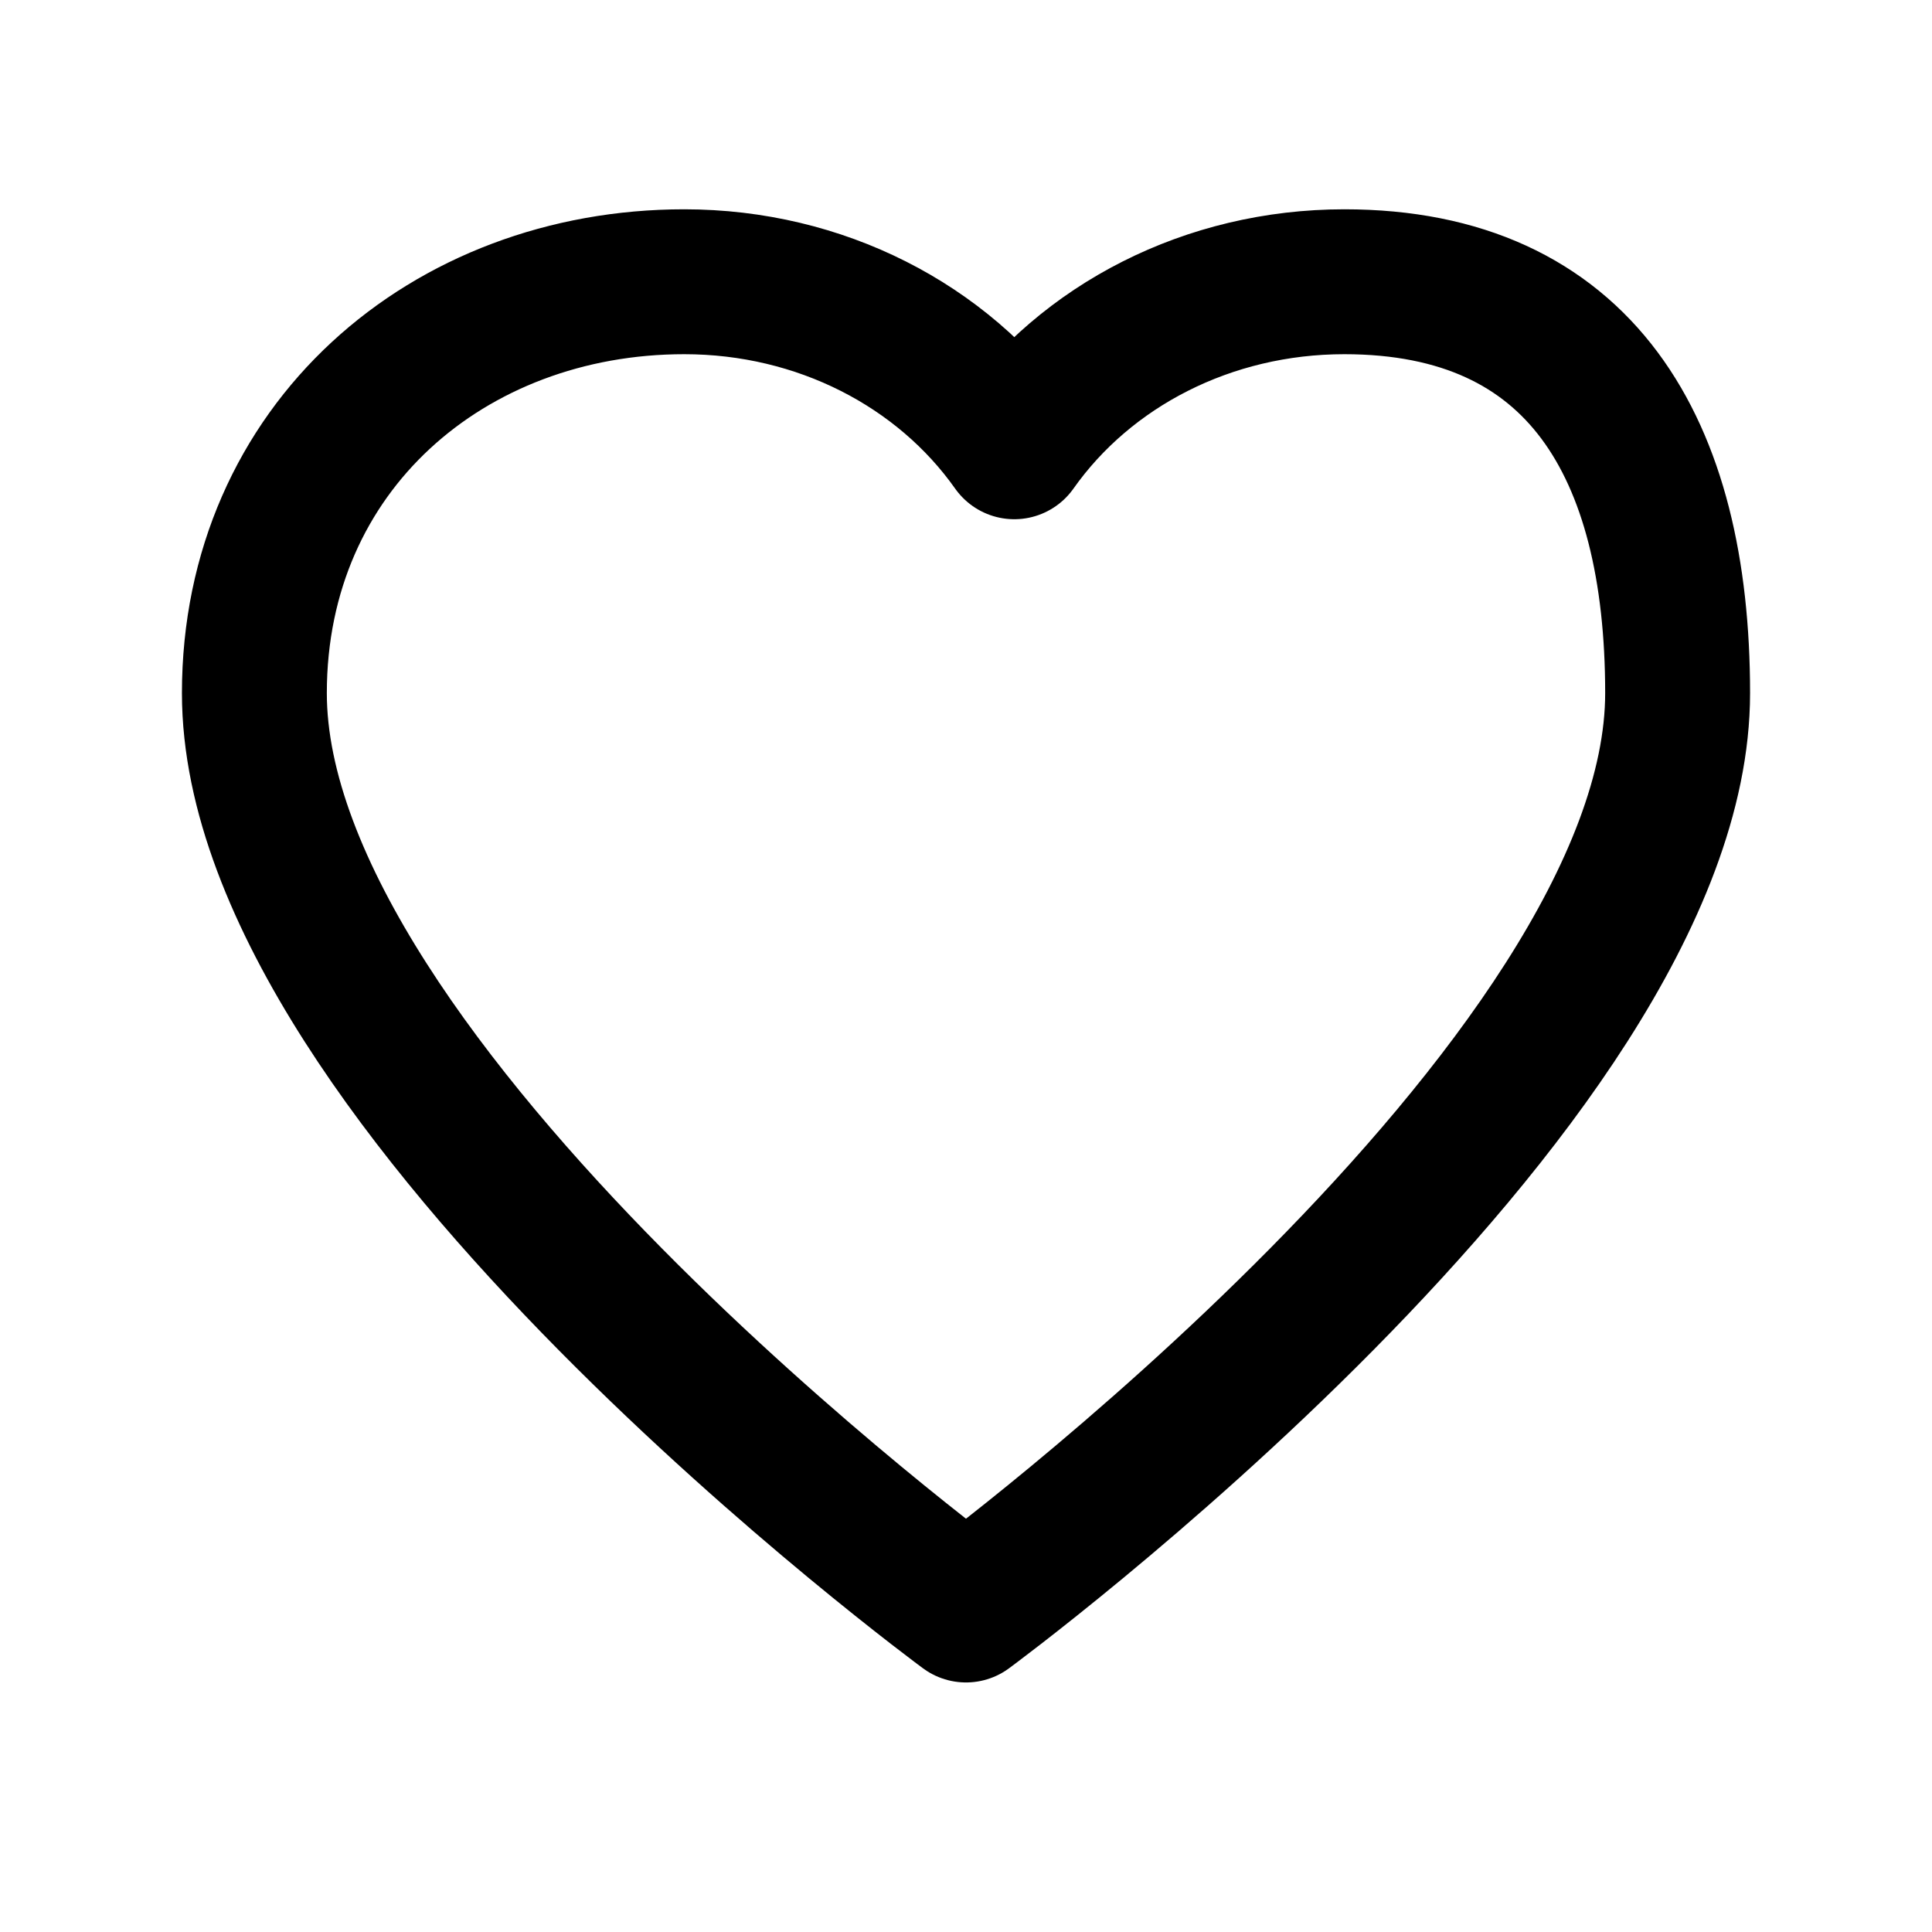
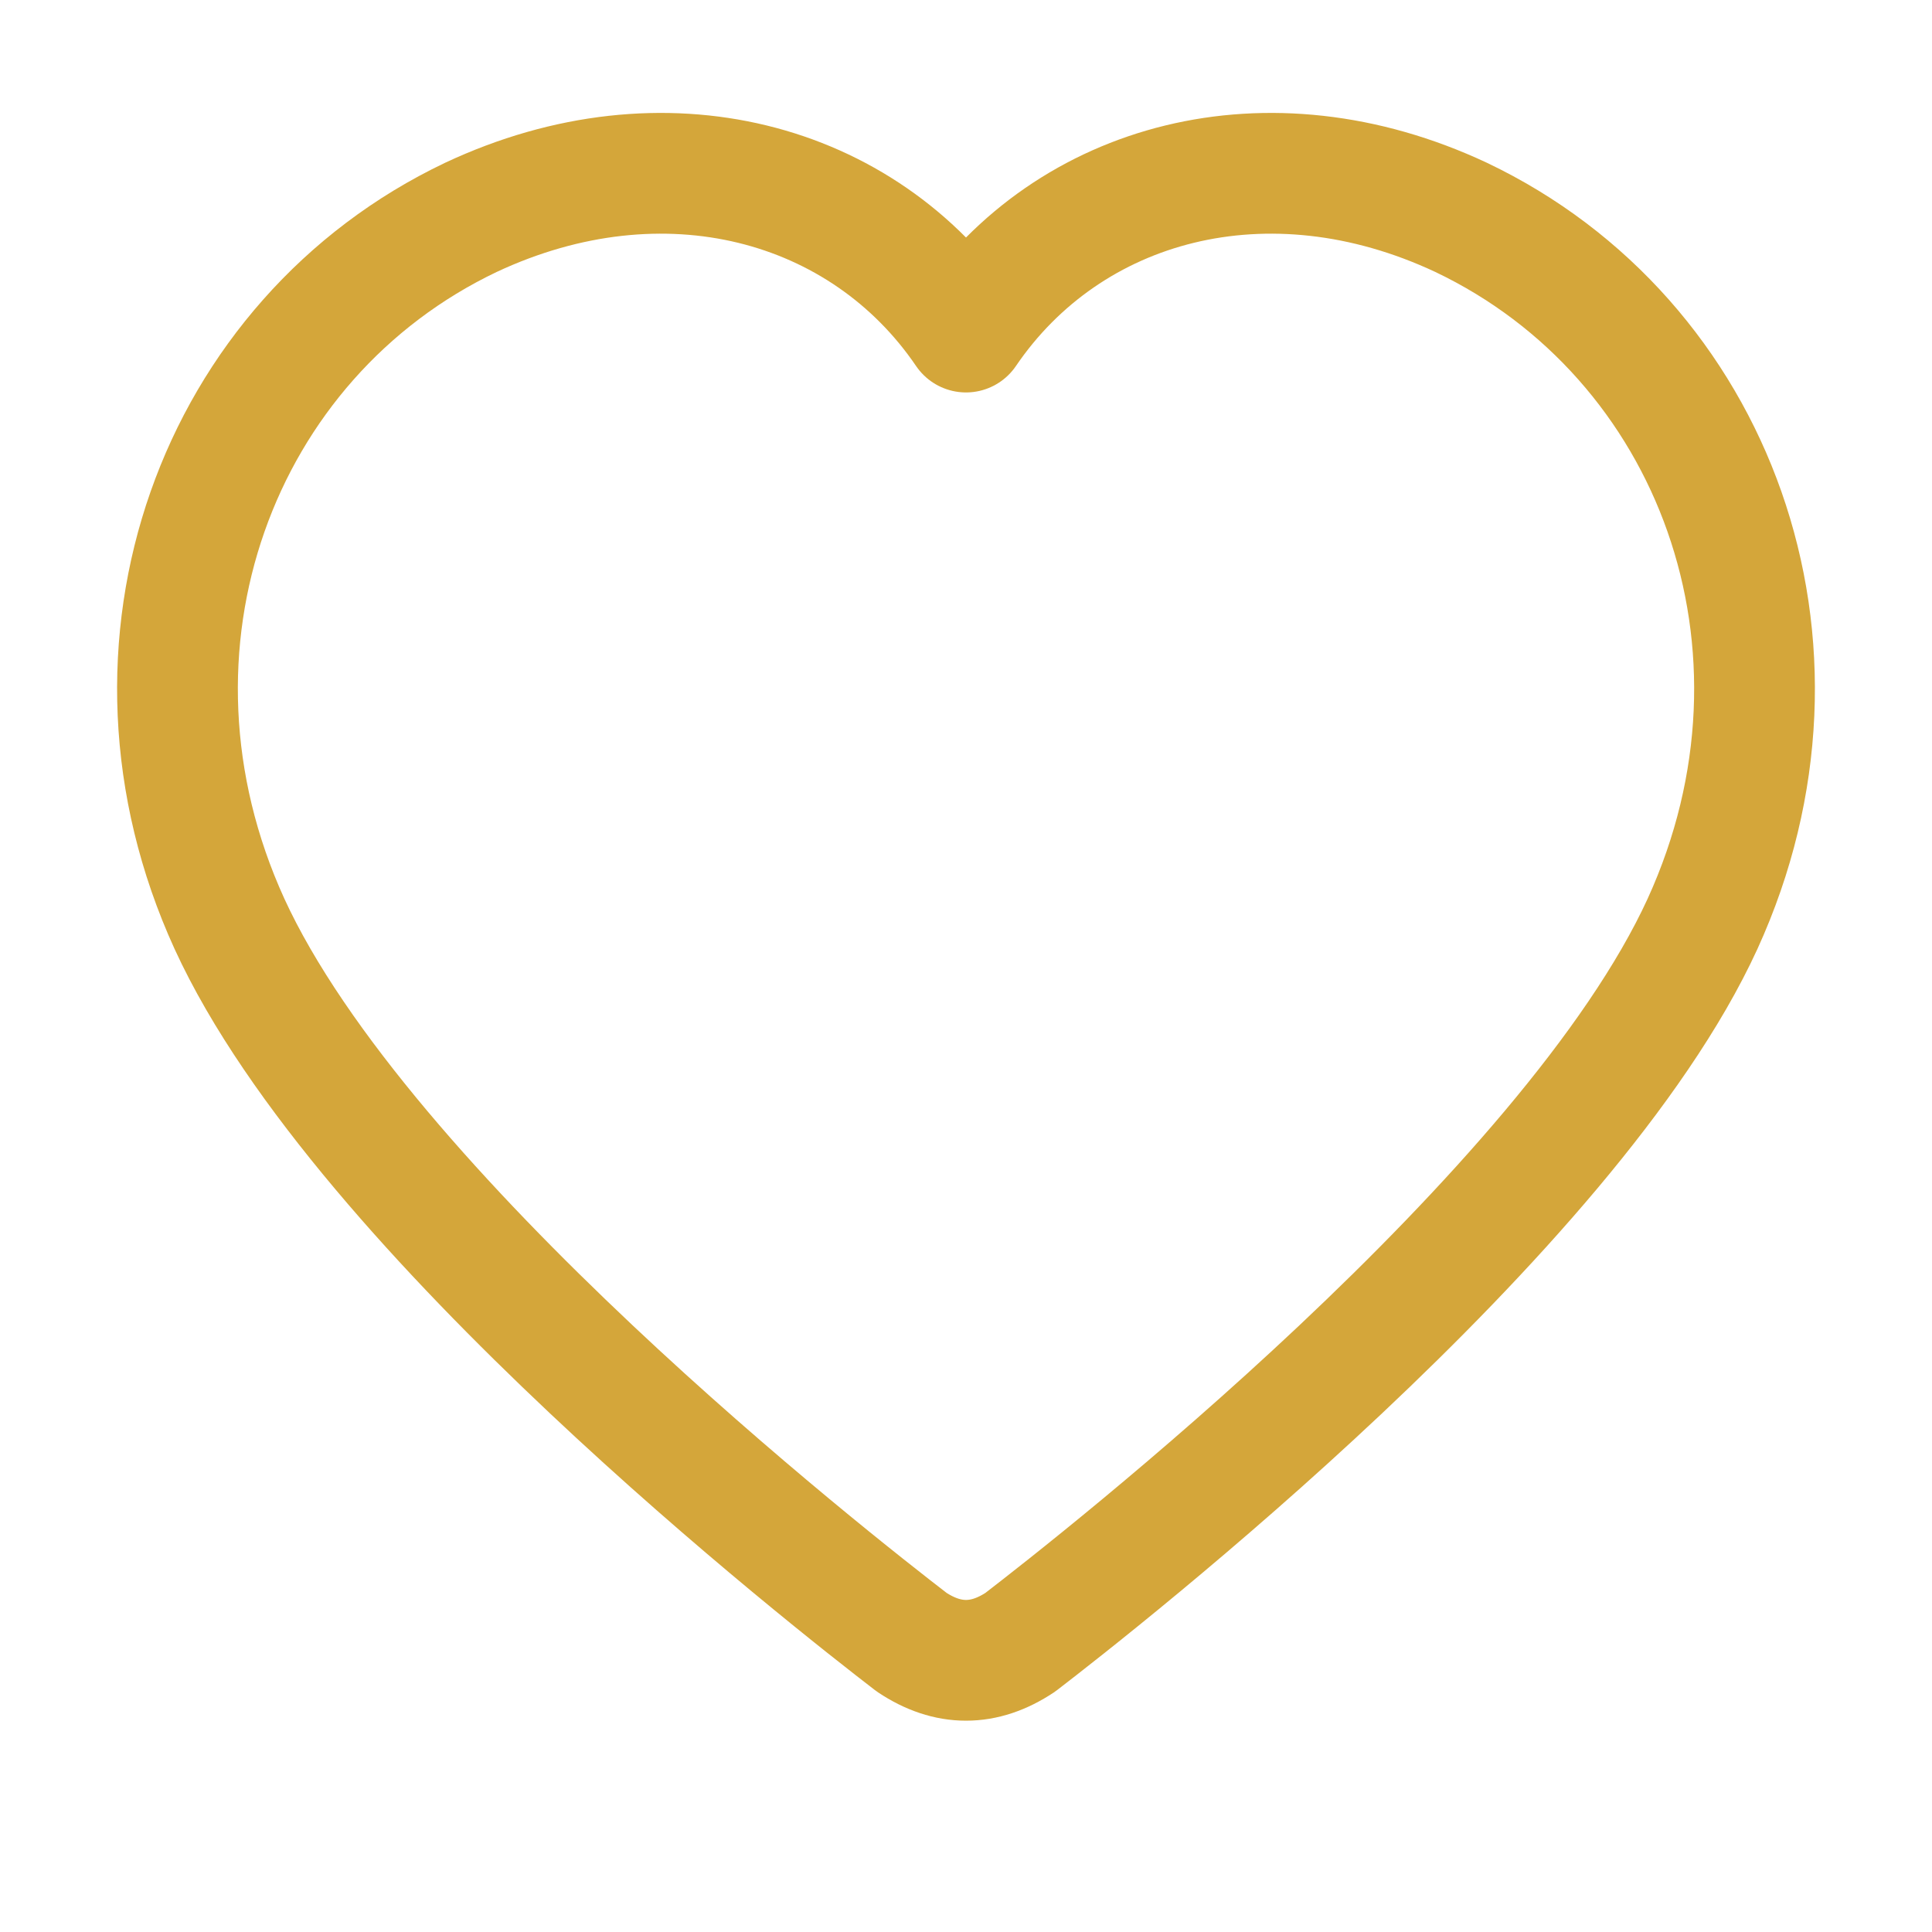
- <svg xmlns="http://www.w3.org/2000/svg" width="24" height="24" viewBox="0 0 24 24" fill="none">
-   <path d="M20.84 8.61C20.84 13.5 12 20 12 20C12 20 3.16 13.5 3.16 8.61C3.16 5.56 5.57 3.5 8.5 3.5C10.19 3.5 11.71 4.29 12.6 5.55C13.49 4.29 15.01 3.5 16.7 3.5C19.63 3.5 20.84 5.56 20.84 8.61Z" stroke="currentColor" stroke-width="1.8" stroke-linejoin="round" />
+ <svg xmlns="http://www.w3.org/2000/svg" width="32" height="32" viewBox="0 0 32 32" fill="none">
+   <path d="M16 27.5C15.7 27.5 15.4 27.4 15.1 27.2C13.8 26.2 6 20.1 3.8 15.3C1.7 10.7 3.6 5.6 7.8 3.6C11 2.1 14.3 3 16 5.5C17.7 3 21 2.1 24.2 3.6C28.4 5.6 30.3 10.7 28.2 15.3C26 20.1 18.2 26.2 16.9 27.2C16.6 27.4 16.3 27.5 16 27.5Z" stroke="#D4A63A" stroke-width="2" stroke-linecap="round" stroke-linejoin="round" />
</svg>
